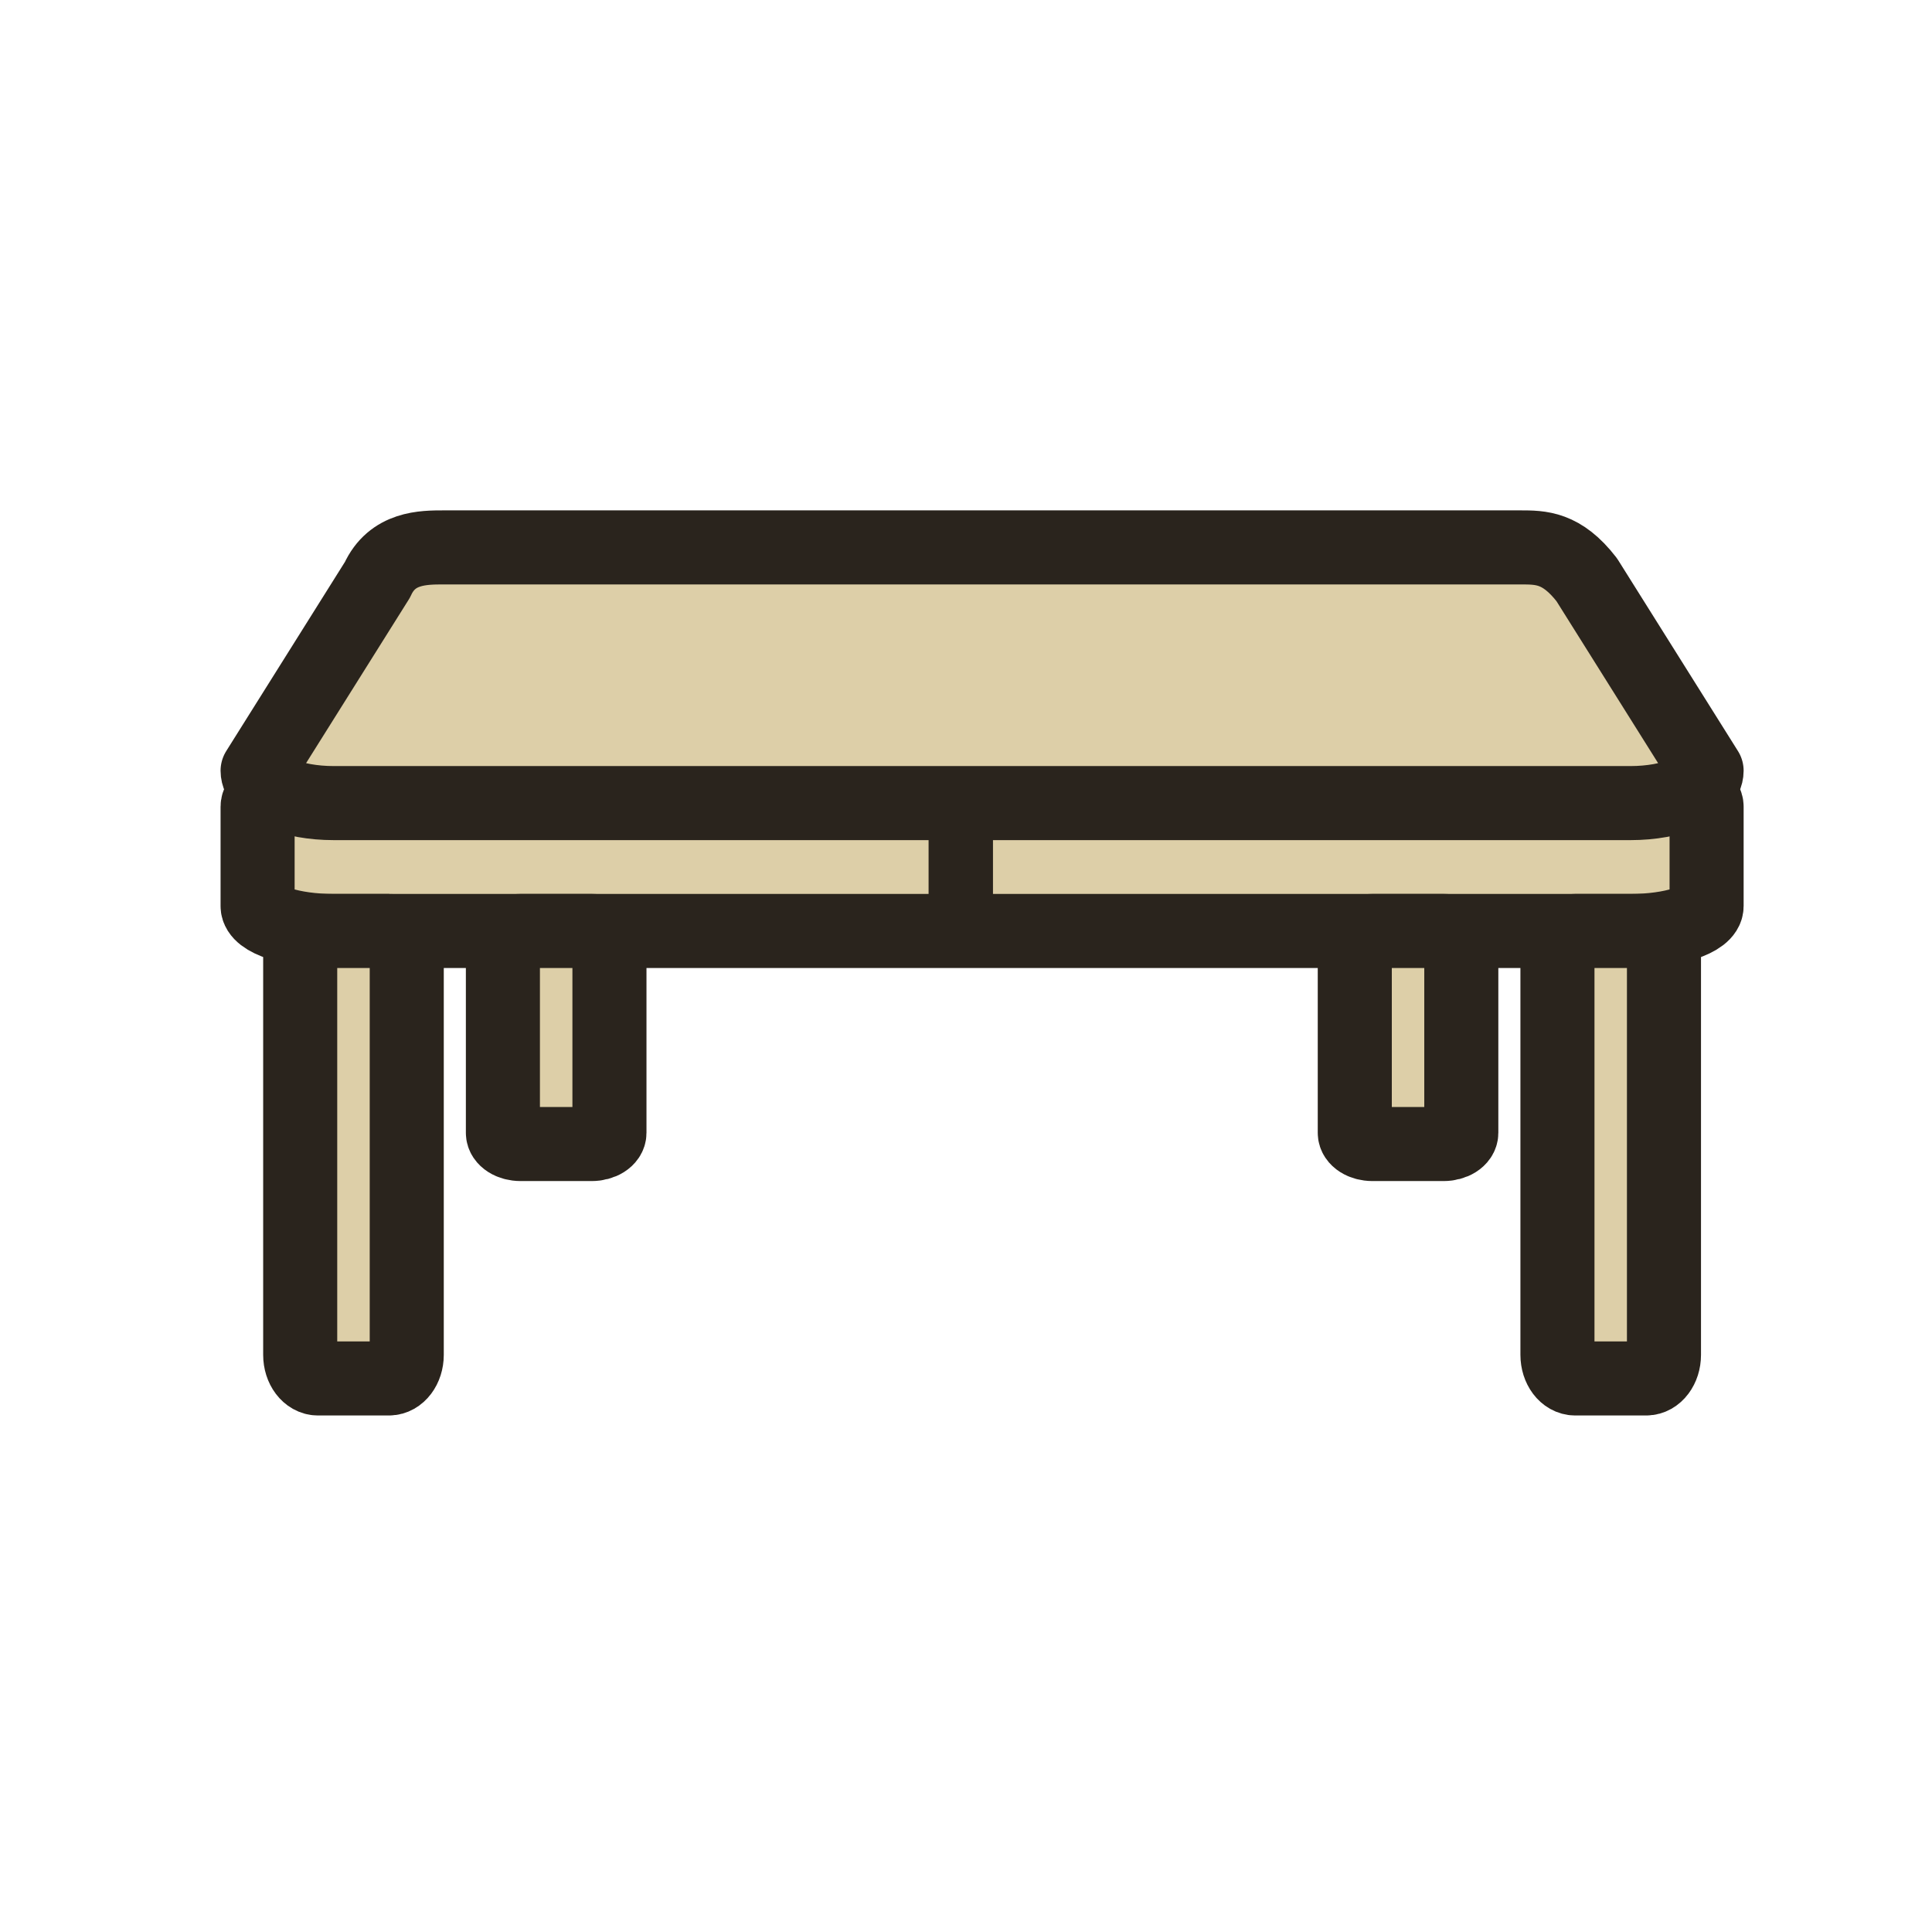
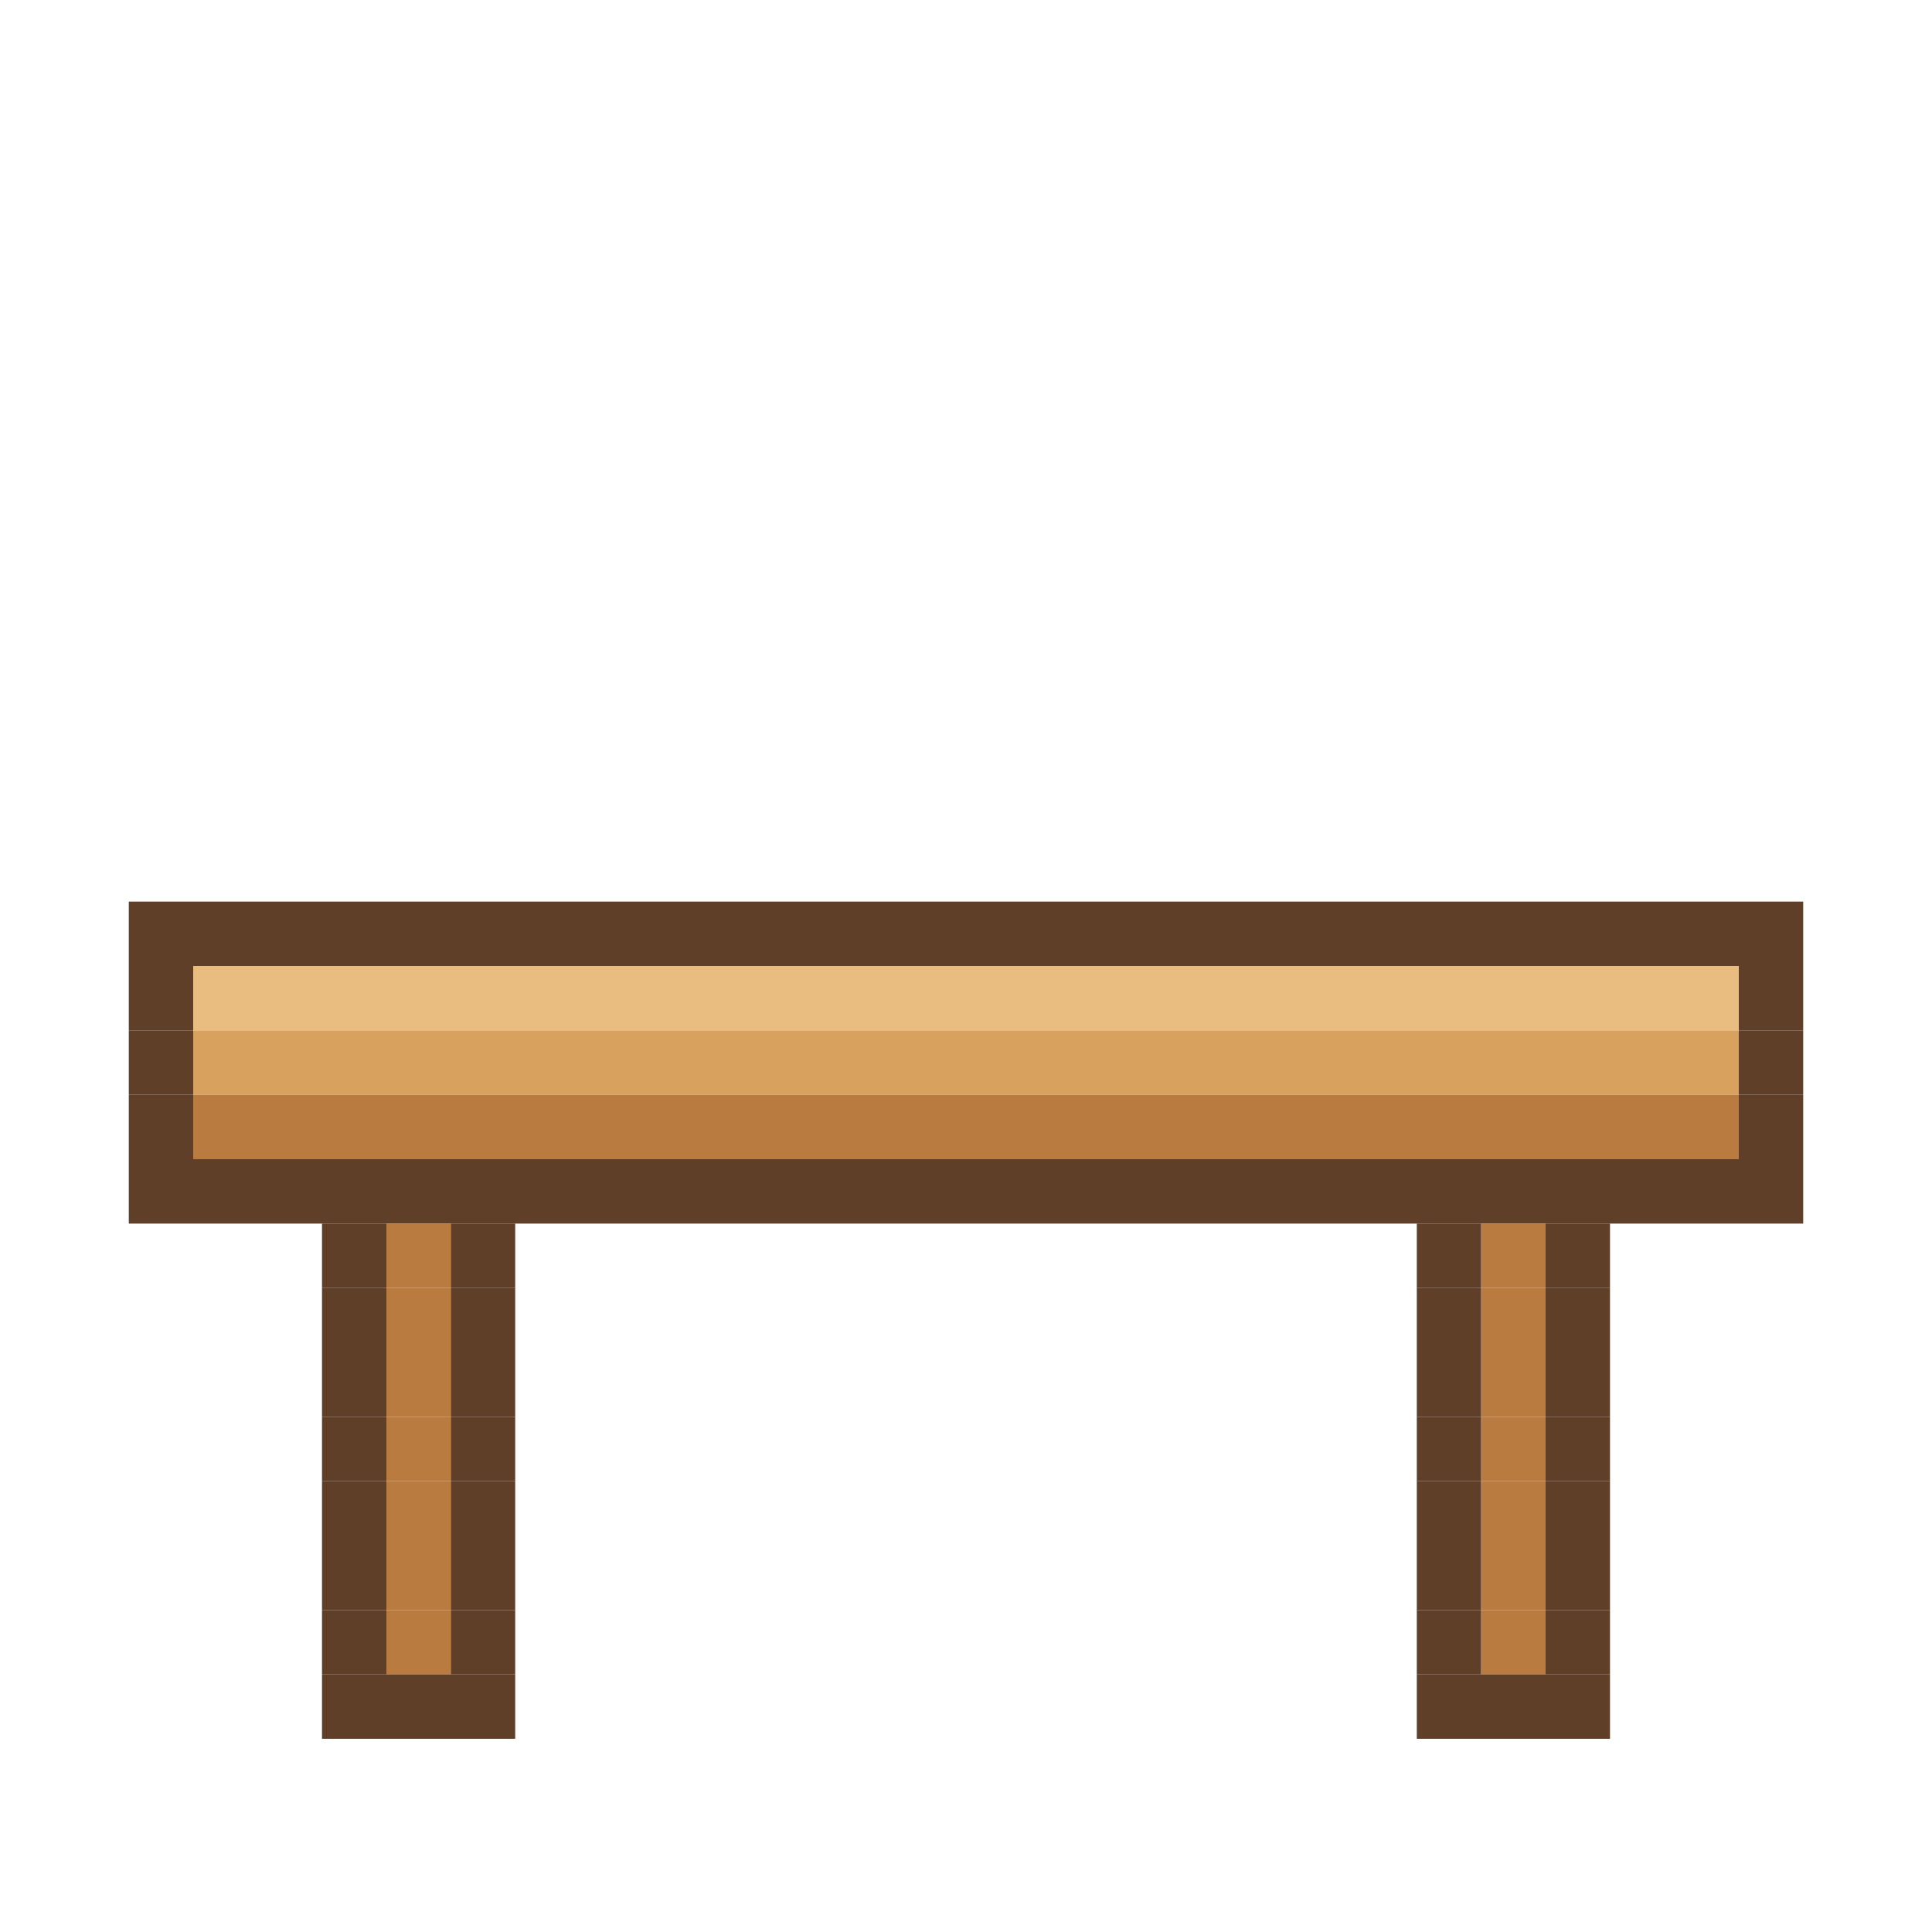
<svg xmlns="http://www.w3.org/2000/svg" width="60" height="60" viewBox="0 0 60 60" fill="none">
-   <path d="M50.632 24.279H10.368C9.06 24.279 8 24.625 8 25.052V28.14C8 28.566 9.06 28.912 10.368 28.912H50.632C51.94 28.912 53 28.566 53 28.14V25.052C53 24.625 51.94 24.279 50.632 24.279Z" fill="#DDCFA8" stroke="#2A241D" stroke-width="2.3" stroke-linejoin="round" />
-   <path d="M29.838 24.941L29.838 28.912" stroke="#2A241D" stroke-width="2" stroke-linecap="round" />
-   <path d="M12.632 42.077L12.632 29.643C12.632 29.239 12.385 28.912 12.081 28.912L9.875 28.912C9.57 28.912 9.323 29.239 9.323 29.643L9.323 42.077C9.323 42.481 9.57 42.809 9.875 42.809L12.081 42.809C12.385 42.809 12.632 42.481 12.632 42.077Z" fill="#DDCFA8" stroke="#2A241D" stroke-width="2.3" stroke-linejoin="round" />
-   <path d="M18.927 35.181L18.927 29.26C18.927 29.068 18.68 28.912 18.375 28.912L16.169 28.912C15.864 28.912 15.618 29.068 15.618 29.26L15.618 35.181C15.618 35.373 15.864 35.529 16.169 35.529L18.375 35.529C18.68 35.529 18.927 35.373 18.927 35.181Z" fill="#DDCFA8" stroke="#2A241D" stroke-width="2.3" stroke-linejoin="round" />
-   <path d="M45.382 35.181L45.382 29.26C45.382 29.068 45.135 28.912 44.831 28.912L42.625 28.912C42.32 28.912 42.074 29.068 42.074 29.26L42.074 35.181C42.074 35.373 42.32 35.529 42.625 35.529L44.831 35.529C45.135 35.529 45.382 35.373 45.382 35.181Z" fill="#DDCFA8" stroke="#2A241D" stroke-width="2.3" stroke-linejoin="round" />
-   <path d="M51.676 42.077L51.676 29.643C51.676 29.239 51.43 28.912 51.125 28.912L48.919 28.912C48.614 28.912 48.368 29.239 48.368 29.643L48.368 42.077C48.368 42.481 48.614 42.809 48.919 42.809L51.125 42.809C51.43 42.809 51.676 42.481 51.676 42.077Z" fill="#DDCFA8" stroke="#2A241D" stroke-width="2.3" stroke-linejoin="round" />
-   <path d="M47.214 17L13.786 17C13.143 17 12.179 17 11.722 18.005L8 23.936C8 24.491 9.06 24.941 10.368 24.941H50.632C51.94 24.941 53 24.491 53 23.936L49.278 18.005C48.5 17 47.857 17 47.214 17Z" fill="#DDCFA8" stroke="#2A241D" stroke-width="2.3" stroke-linejoin="round" />
+   <path d="M56 28H4V30H56V28Z" fill="#5F3F28" />
+   <path d="M6 30H4V32H6V30Z" fill="#5F3F28" />
+   <path d="M54 30H6V32H54V30Z" fill="#E9BD7F" />
+   <path d="M56 30H54V32H56V30Z" fill="#5F3F28" />
+   <path d="M6 32H4V34H6V32Z" fill="#5F3F28" />
+   <path d="M54 32H6V34H54V32Z" fill="#D9A15E" />
+   <path d="M56 32H54V34H56V32Z" fill="#5F3F28" />
+   <path d="M6 34H4V36H6V34Z" fill="#5F3F28" />
+   <path d="M54 34H6V36H54V34Z" fill="#B97B3F" />
+   <path d="M56 34H54V36H56V34Z" fill="#5F3F28" />
+   <path d="M56 36H4V38H56V36Z" fill="#5F3F28" />
+   <path d="M12 38H10V40H12V38Z" fill="#5F3F28" />
+   <path d="M14 38H12V40H14V38Z" fill="#B97B3F" />
+   <path d="M16 38H14V40H16V38Z" fill="#5F3F28" />
+   <path d="M46 38H44V40H46V38Z" fill="#5F3F28" />
+   <path d="M48 38H46V40H48V38Z" fill="#B97B3F" />
+   <path d="M50 38H48V40H50V38Z" fill="#5F3F28" />
+   <path d="M12 40H10V42H12V40Z" fill="#5F3F28" />
+   <path d="M14 40H12V42H14V40Z" fill="#B97B3F" />
+   <path d="M16 40H14V42H16V40Z" fill="#5F3F28" />
+   <path d="M46 40H44V42H46V40Z" fill="#5F3F28" />
+   <path d="M48 40H46V42H48V40Z" fill="#B97B3F" />
+   <path d="M50 40H48V42H50V40Z" fill="#5F3F28" />
+   <path d="M12 42H10V44H12V42Z" fill="#5F3F28" />
+   <path d="M14 42H12V44H14V42Z" fill="#B97B3F" />
+   <path d="M16 42H14V44H16V42Z" fill="#5F3F28" />
+   <path d="M46 42H44V44H46V42Z" fill="#5F3F28" />
+   <path d="M48 42H46V44H48V42Z" fill="#B97B3F" />
+   <path d="M50 42H48V44H50V42Z" fill="#5F3F28" />
+   <path d="M12 44H10V46H12V44Z" fill="#5F3F28" />
+   <path d="M14 44H12V46H14V44Z" fill="#B97B3F" />
+   <path d="M16 44H14V46H16V44Z" fill="#5F3F28" />
+   <path d="M46 44H44V46H46V44Z" fill="#5F3F28" />
+   <path d="M48 44H46V46H48V44Z" fill="#B97B3F" />
+   <path d="M50 44H48V46H50V44Z" fill="#5F3F28" />
+   <path d="M12 46H10V48H12V46Z" fill="#5F3F28" />
+   <path d="M14 46H12V48H14V46Z" fill="#B97B3F" />
+   <path d="M16 46H14V48H16V46Z" fill="#5F3F28" />
+   <path d="M46 46H44V48H46V46Z" fill="#5F3F28" />
+   <path d="M48 46H46V48H48V46Z" fill="#B97B3F" />
+   <path d="M50 46H48V48H50V46Z" fill="#5F3F28" />
+   <path d="M12 48H10V50H12V48Z" fill="#5F3F28" />
+   <path d="M14 48H12V50H14V48Z" fill="#B97B3F" />
+   <path d="M16 48H14V50H16V48Z" fill="#5F3F28" />
+   <path d="M46 48H44V50H46V48Z" fill="#5F3F28" />
+   <path d="M48 48H46V50H48V48Z" fill="#B97B3F" />
+   <path d="M50 48H48V50H50V48Z" fill="#5F3F28" />
+   <path d="M12 50H10V52H12V50Z" fill="#5F3F28" />
+   <path d="M14 50H12V52H14V50Z" fill="#B97B3F" />
+   <path d="M16 50H14V52H16V50Z" fill="#5F3F28" />
+   <path d="M46 50H44V52H46V50Z" fill="#5F3F28" />
+   <path d="M48 50H46V52H48V50Z" fill="#B97B3F" />
+   <path d="M50 50H48V52H50V50Z" fill="#5F3F28" />
+   <path d="M16 52H10V54H16V52Z" fill="#5F3F28" />
+   <path d="M50 52H44V54H50V52Z" fill="#5F3F28" />
</svg>
